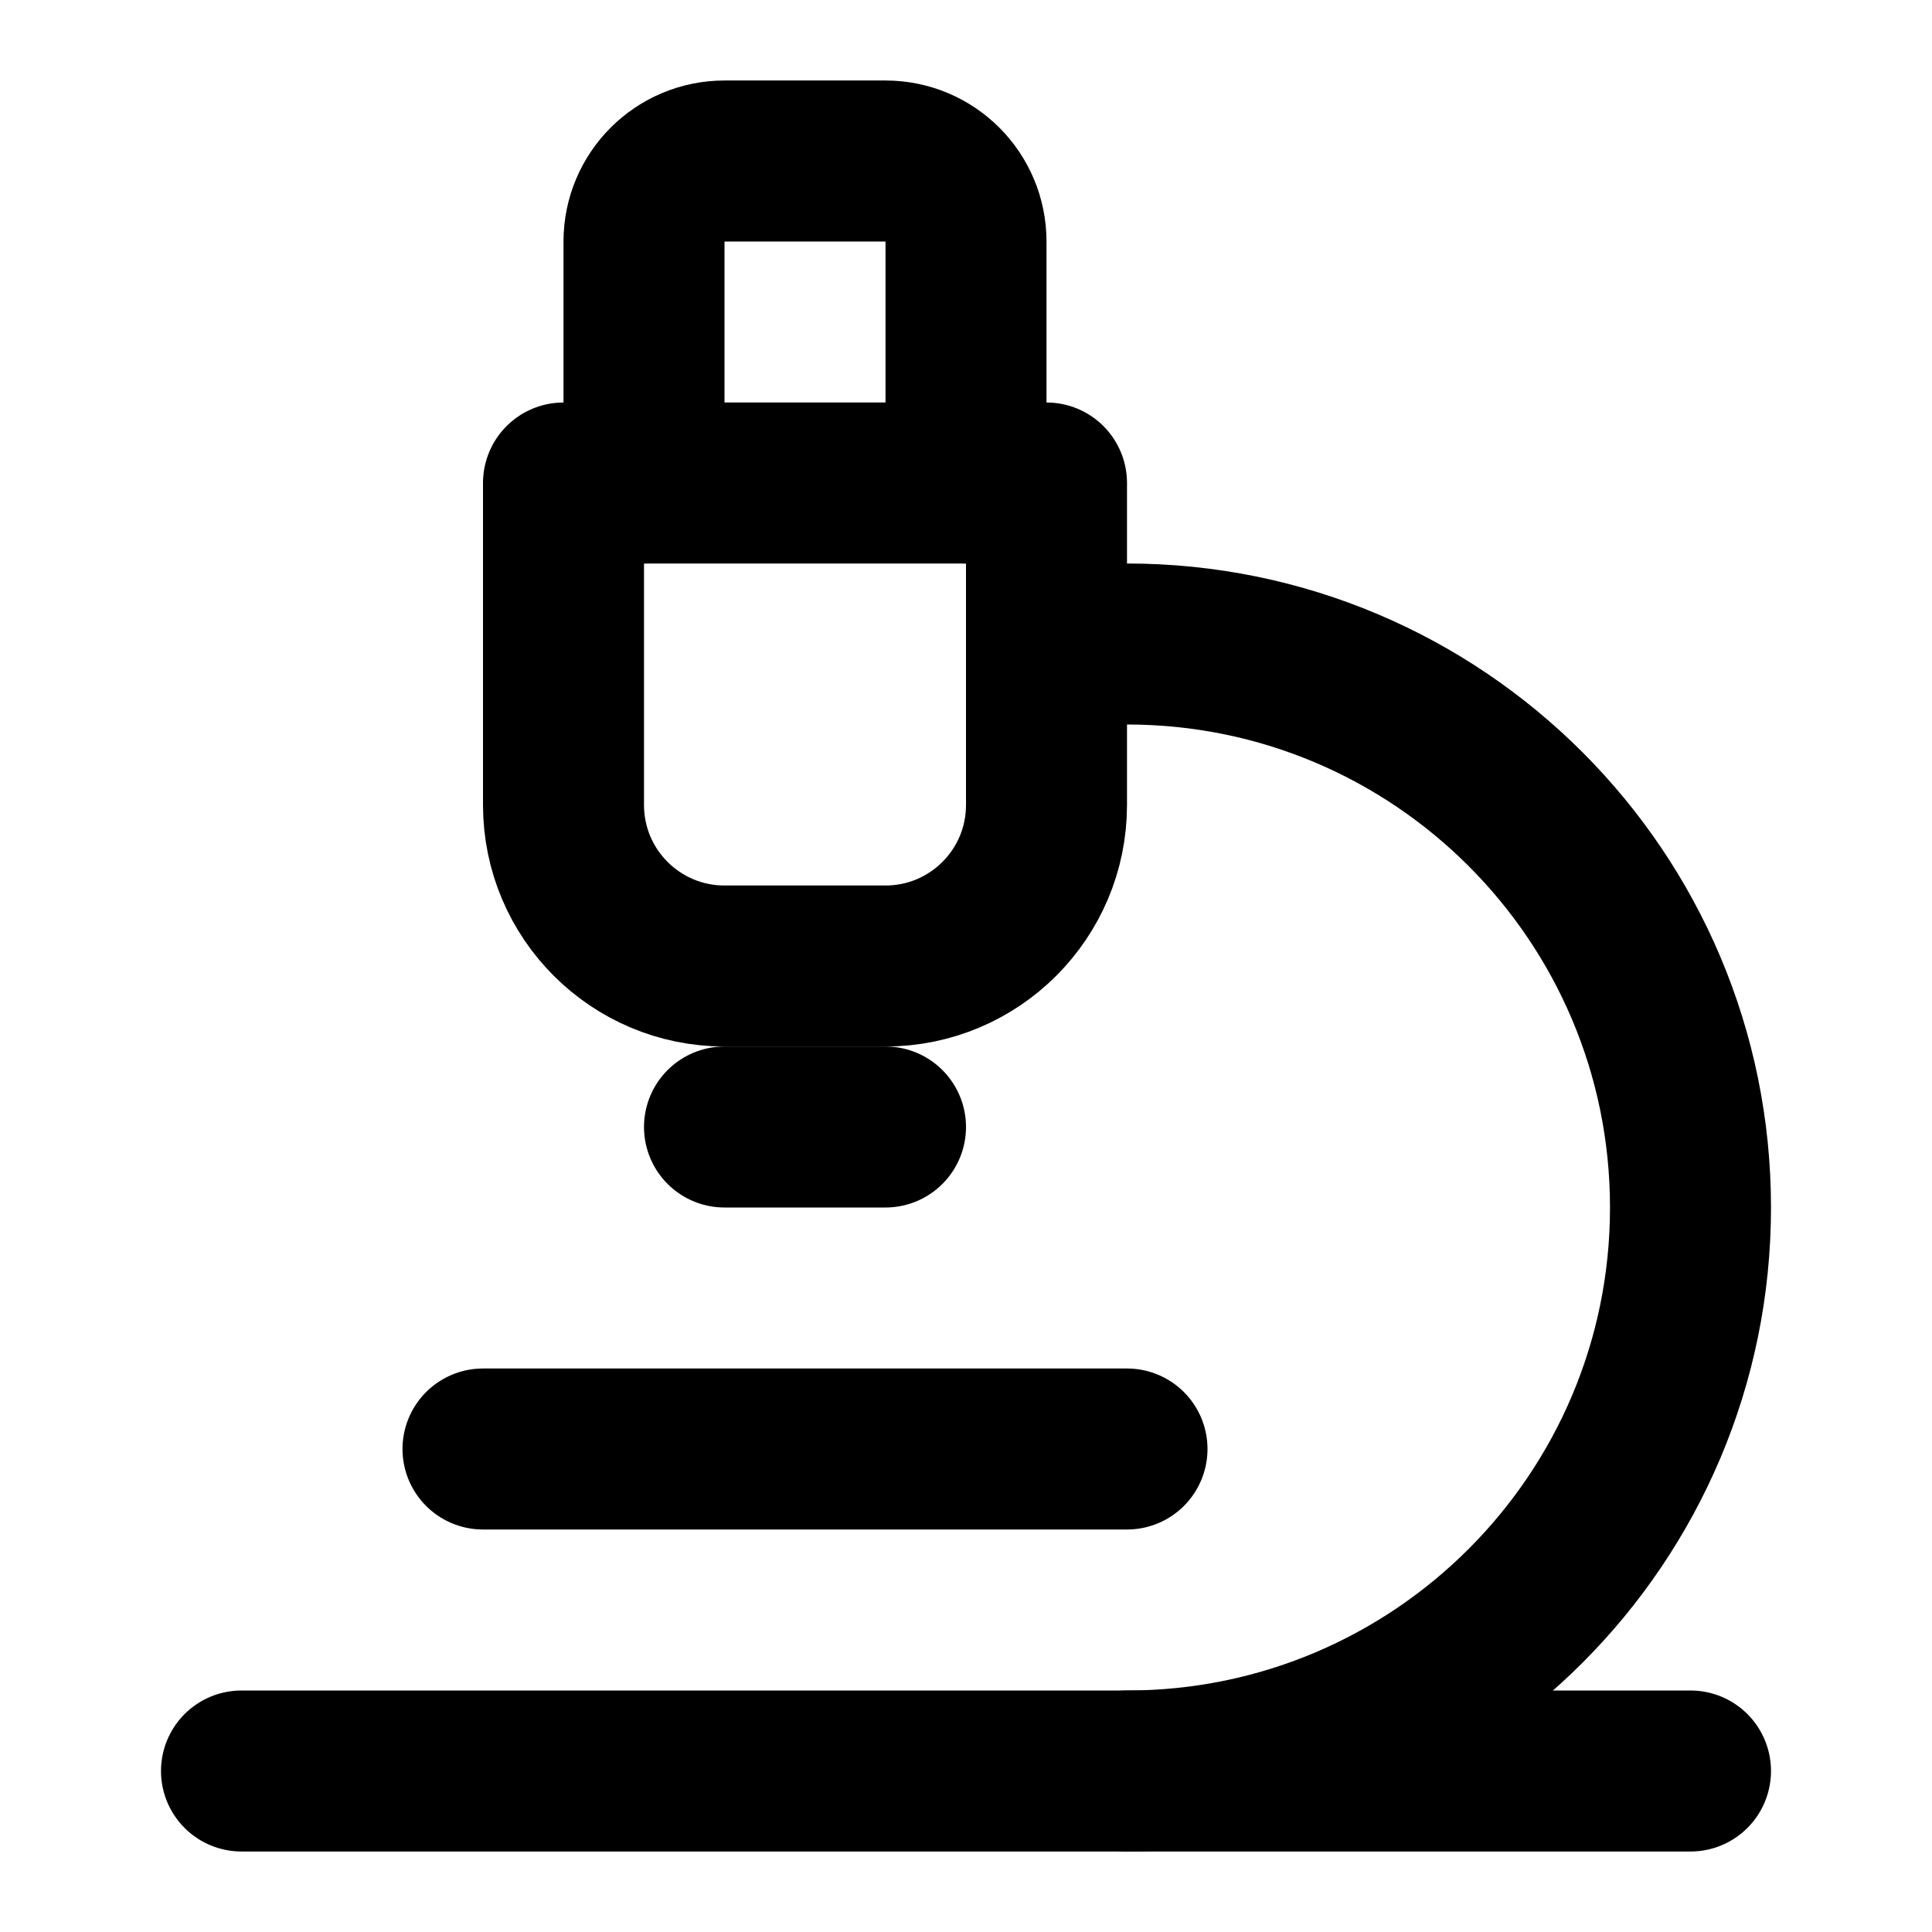
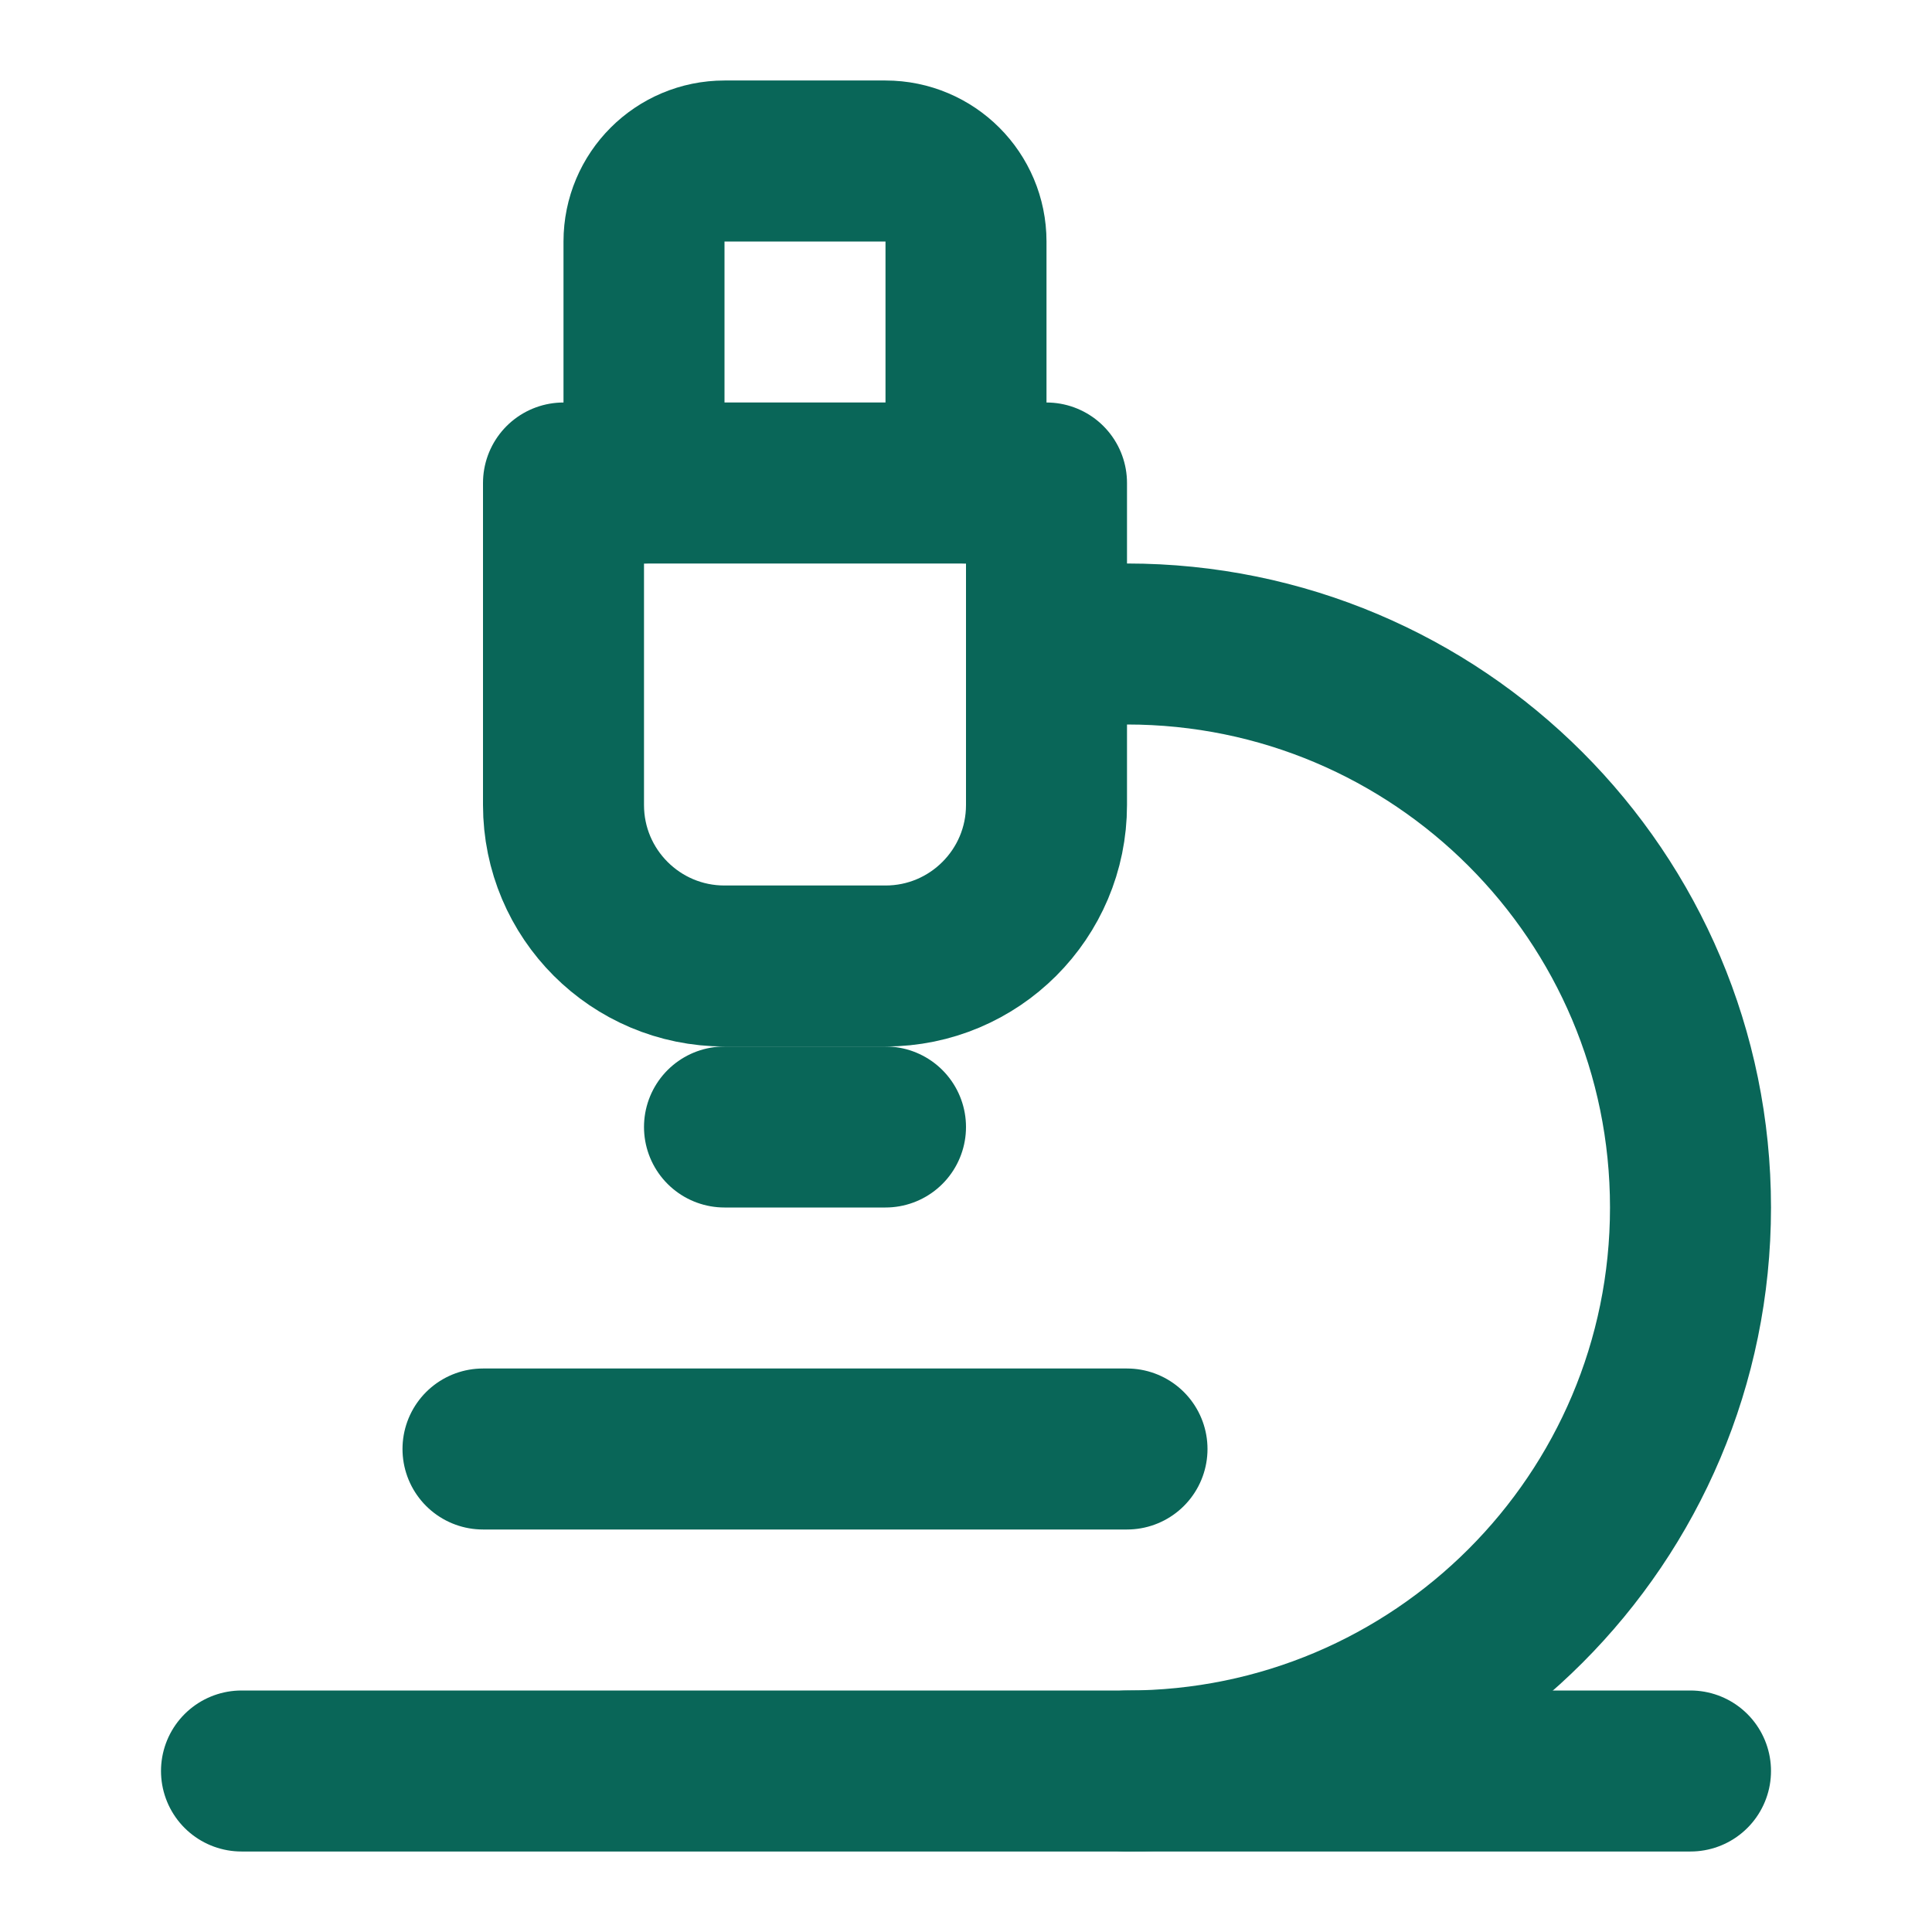
- <svg xmlns="http://www.w3.org/2000/svg" width="24" height="24" viewBox="0 0 24 24" fill="none" stroke="currentColor" stroke-width="2" stroke-linecap="round" stroke-linejoin="round" class="lucide lucide-microscope-icon lucide-microscope">
+ <svg xmlns="http://www.w3.org/2000/svg" width="24" height="24" viewBox="0 0 24 24" fill="none" stroke="#096658" stroke-width="2" stroke-linecap="round" stroke-linejoin="round" class="lucide lucide-microscope-icon lucide-microscope">
  <path d="M6 18h8" />
  <path d="M3 22h18" />
  <path d="M14 22a7 7 0 1 0 0-14h-1" />
  <path d="M9 14h2" />
  <path d="M9 12a2 2 0 0 1-2-2V6h6v4a2 2 0 0 1-2 2Z" />
  <path d="M12 6V3a1 1 0 0 0-1-1H9a1 1 0 0 0-1 1v3" />
</svg>
